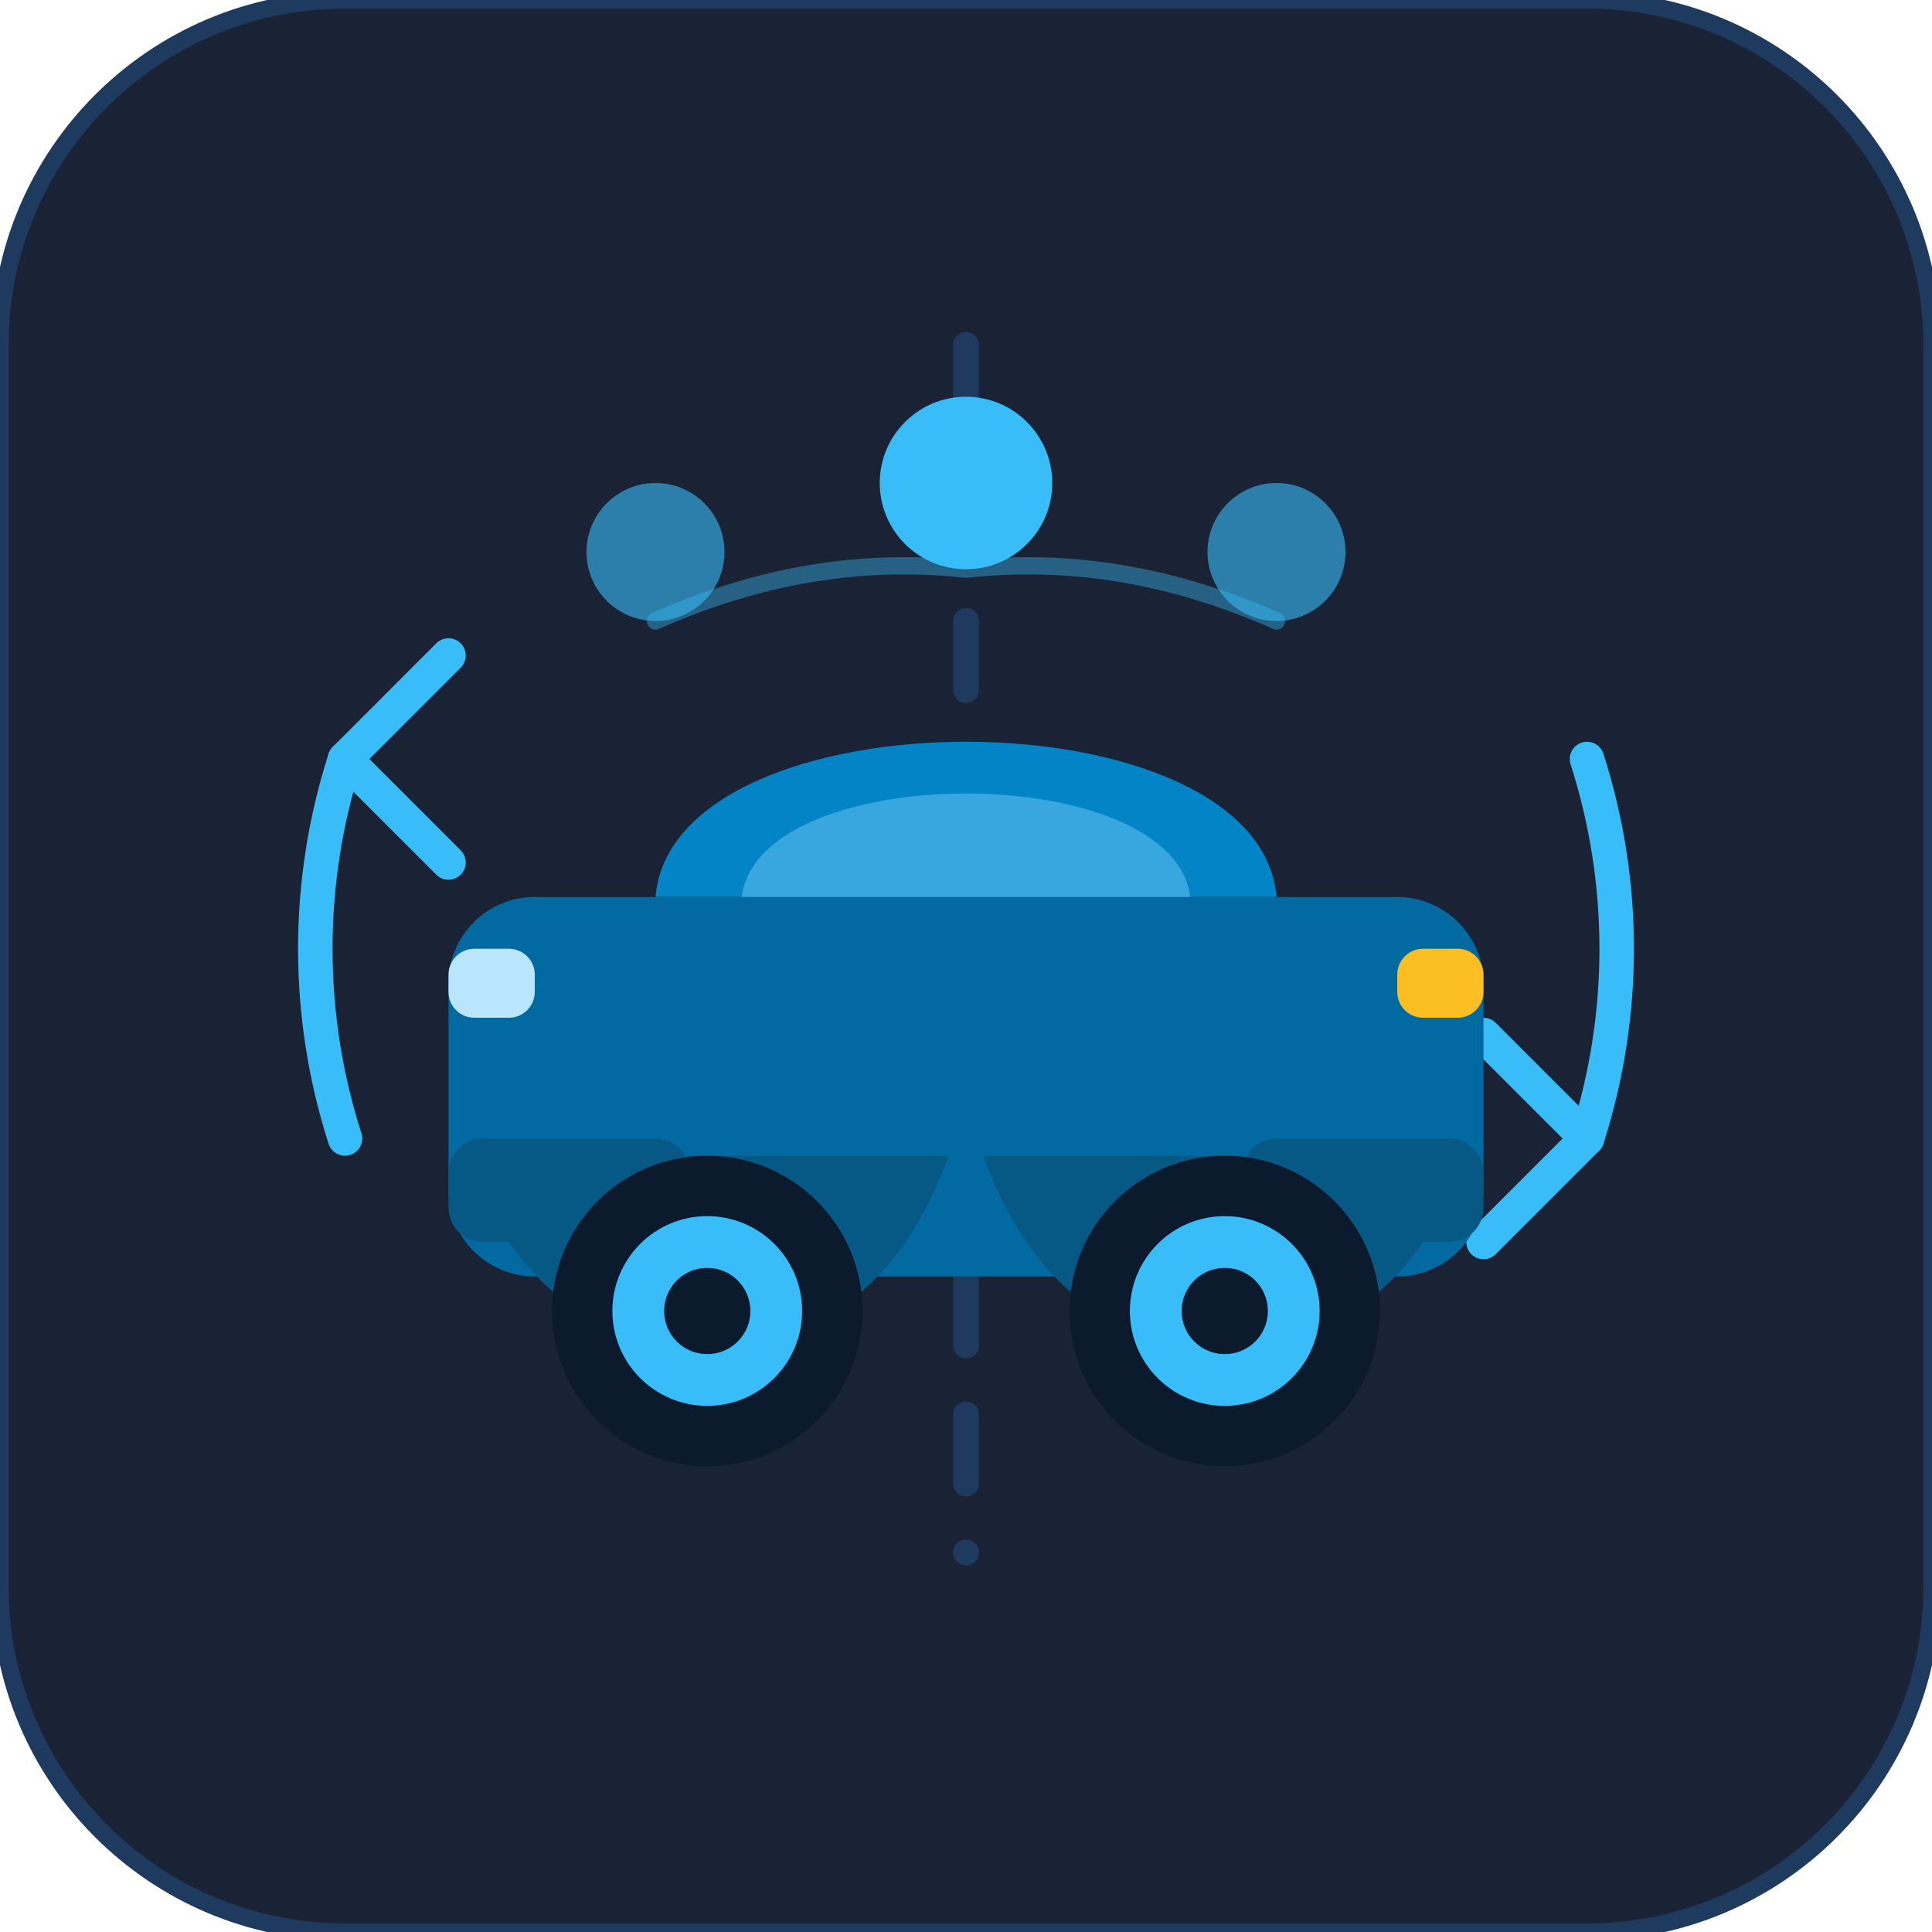
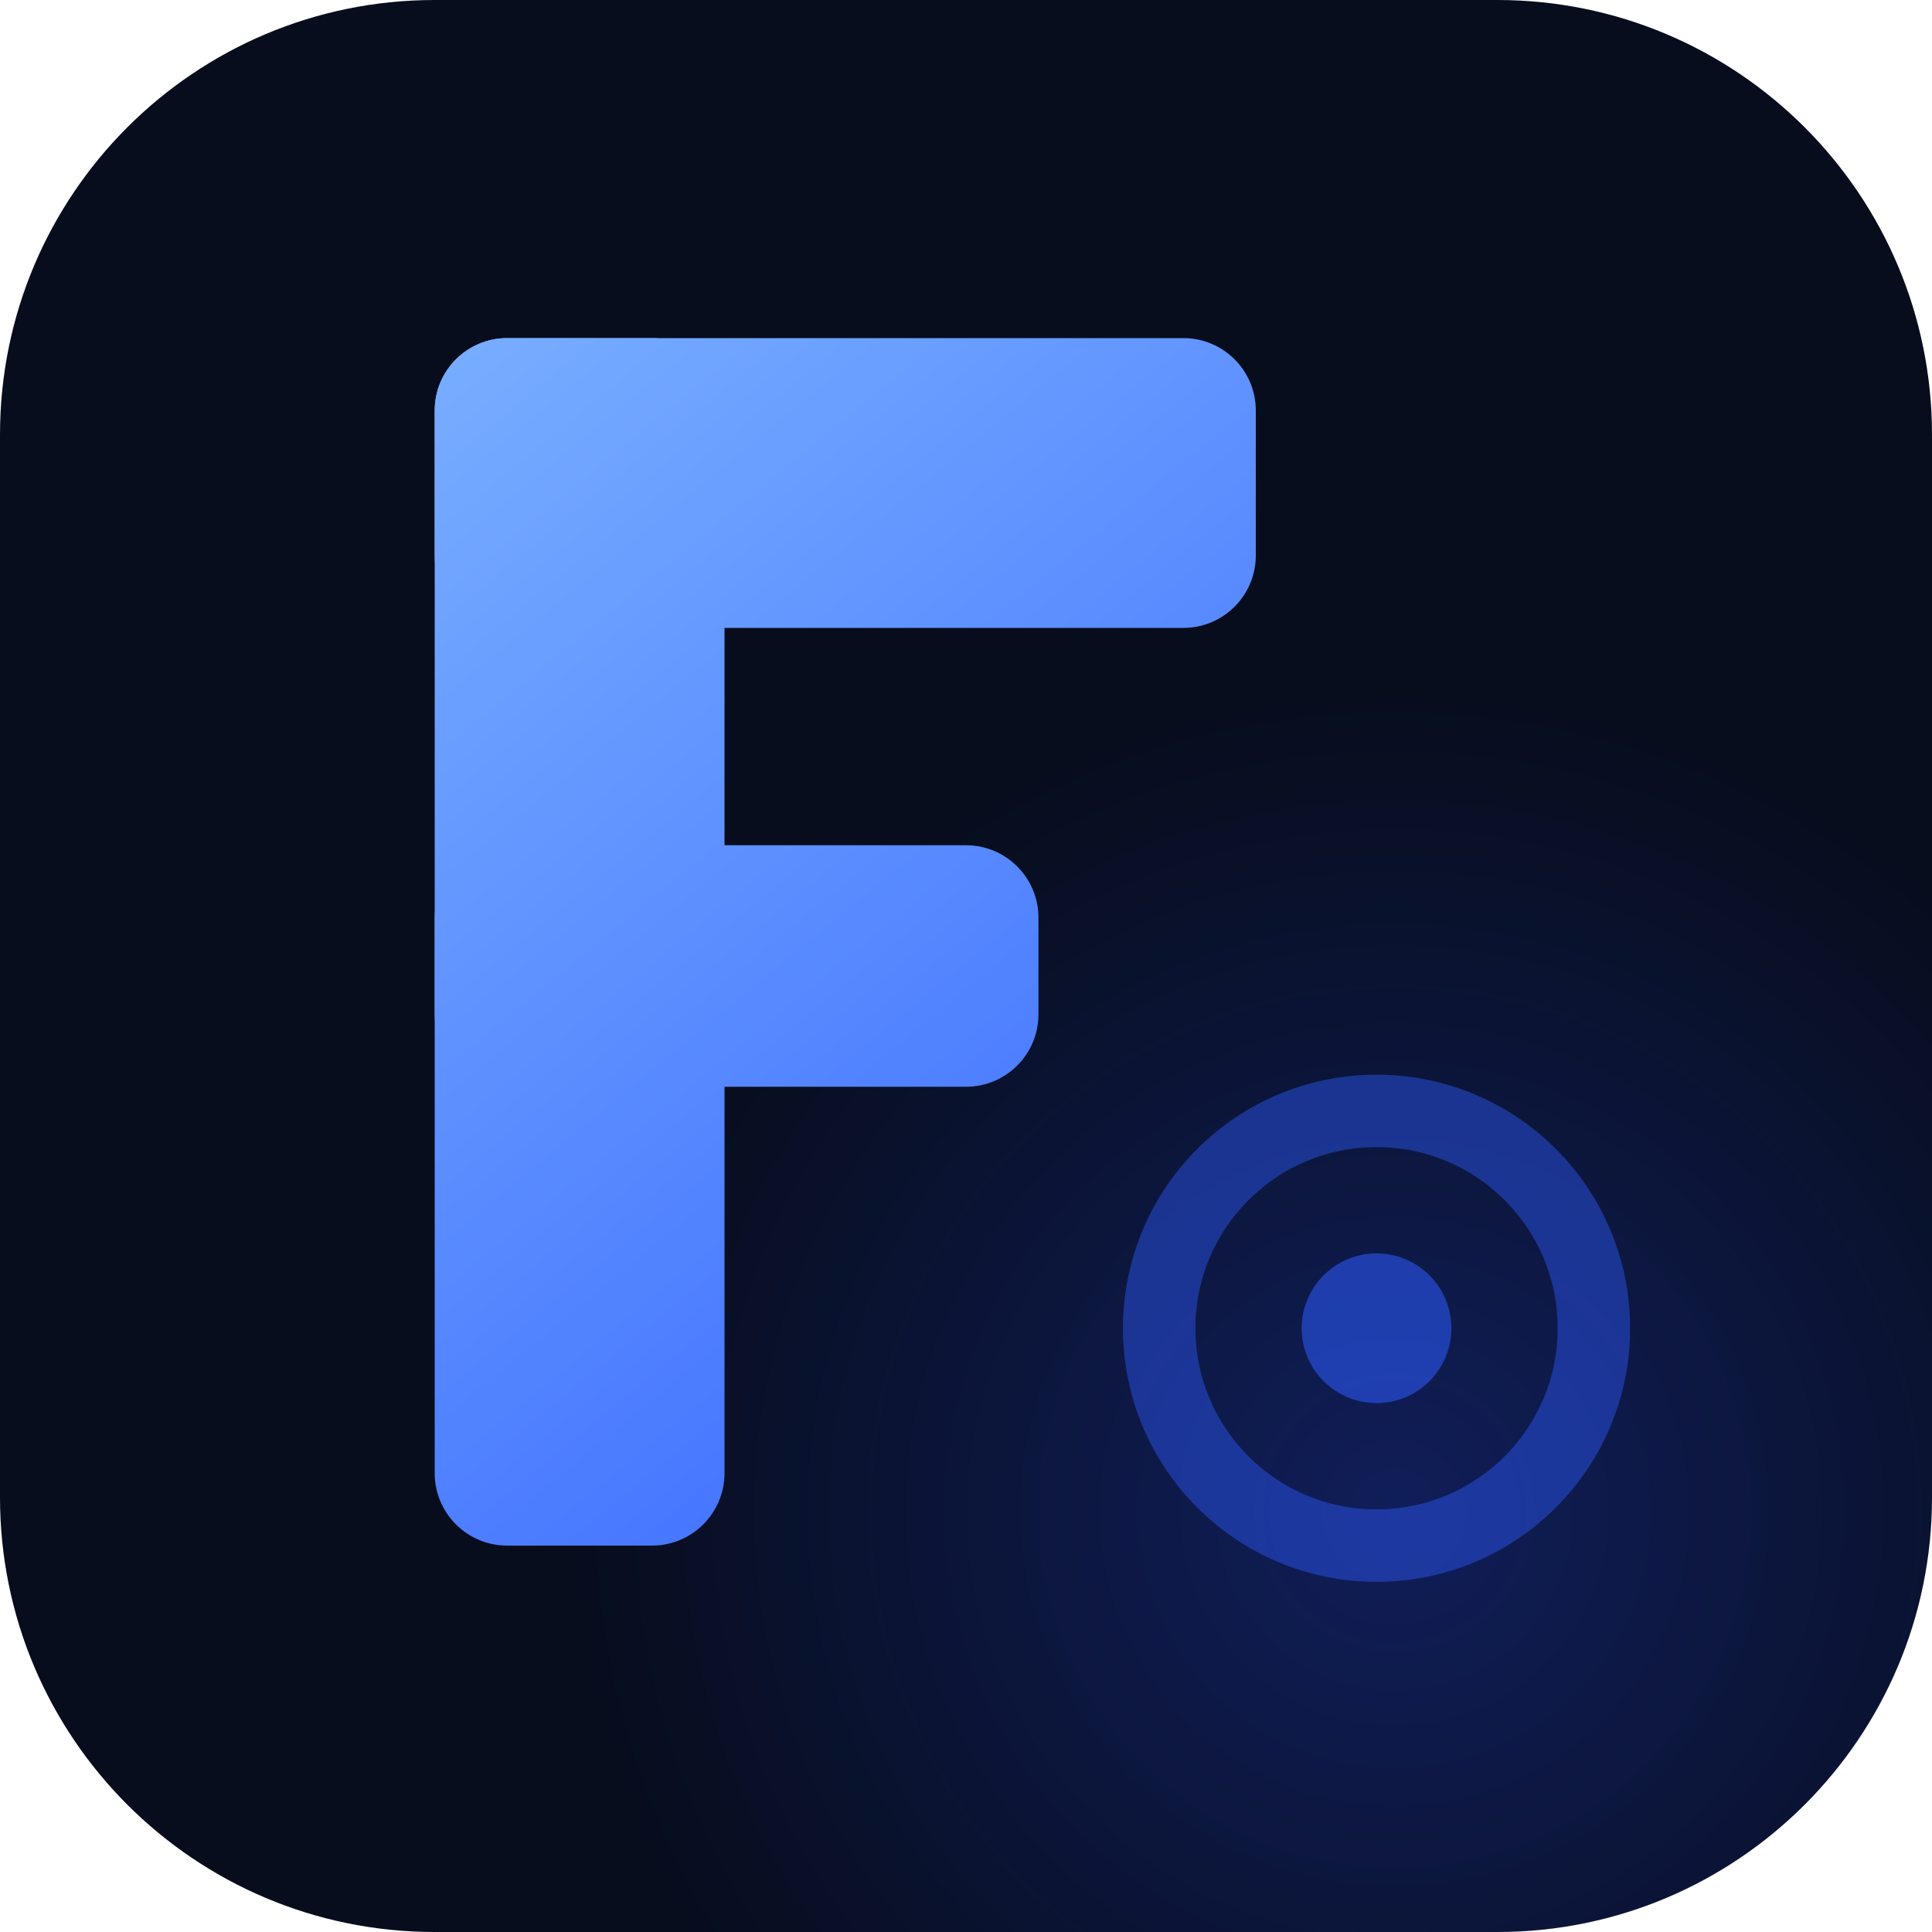
- <svg xmlns="http://www.w3.org/2000/svg" viewBox="24 24 112 112">
+ <svg xmlns="http://www.w3.org/2000/svg" viewBox="0 0 80 80" width="80" height="80" role="img" aria-label="FleetShare">
  <defs>
-     <style>
-       .icon-plate { fill: #1a2235; }
-       .badge-ring { fill: none; stroke: #1e3a5f; stroke-width: 1; }
-       .car-body   { fill: #0369a1; }
-       .car-roof   { fill: #0284c7; }
-       .car-glass  { fill: #7dd3fc; opacity: 0.45; }
-       .car-bumper { fill: #075985; }
-       .wheel-out  { fill: #0c1a2e; }
-       .wheel-mid  { fill: #38bdf8; }
-       .wheel-hub  { fill: #0c1a2e; }
-       .headlight  { fill: #bae6fd; }
-       .taillight  { fill: #fbbf24; }
-       .arrow-ring { fill: none; stroke: #38bdf8; stroke-width: 2; stroke-linecap: round; }
-       .road-line  { fill: none; stroke: #1e3a5f; stroke-width: 1.5; stroke-linecap: round; stroke-dasharray: 4 4; }
-       .dot-user   { fill: #38bdf8; }
-       .connect    { fill: none; stroke: #38bdf8; stroke-width: 1; stroke-linecap: round; opacity: 0.4; }
-     </style>
+     <linearGradient id="tab-f" x1="16" y1="10" x2="62" y2="66" gradientUnits="userSpaceOnUse">
+       <stop offset="0%" stop-color="#7db3ff" />
+       <stop offset="100%" stop-color="#2e5bff" />
+     </linearGradient>
+     <radialGradient id="tab-glow" cx="72%" cy="78%" r="42%">
+       <stop offset="0%" stop-color="#2442d8" stop-opacity="0.32" />
+       <stop offset="100%" stop-color="#2442d8" stop-opacity="0" />
+     </radialGradient>
  </defs>
-   <rect x="24" y="24" width="112" height="112" rx="20" class="icon-plate" />
-   <rect x="24" y="24" width="112" height="112" rx="20" class="badge-ring" />
-   <line x1="80" y1="44" x2="80" y2="68" class="road-line" />
-   <line x1="80" y1="90" x2="80" y2="114" class="road-line" />
-   <path d="M44,68 A36,36 0 0,0 44,90" class="arrow-ring" />
-   <path d="M44,68 L50,62 M44,68 L50,74" fill="none" stroke="#38bdf8" stroke-width="2" stroke-linecap="round" stroke-linejoin="round" />
-   <path d="M116,90 A36,36 0 0,0 116,68" class="arrow-ring" />
-   <path d="M116,90 L110,96 M116,90 L110,84" fill="none" stroke="#38bdf8" stroke-width="2" stroke-linecap="round" stroke-linejoin="round" />
-   <rect x="50" y="76" width="60" height="22" rx="5" class="car-body" />
-   <path d="M62,76 C63,64 97,64 98,76 Z" class="car-roof" />
-   <path d="M67,76 C68,68 92,68 93,76 Z" class="car-glass" />
-   <rect x="50" y="90" width="14" height="6" rx="2" class="car-bumper" />
-   <rect x="96" y="90" width="14" height="6" rx="2" class="car-bumper" />
-   <path d="M51,91 Q55,102 65,102 Q75,102 79,91" fill="#075985" />
-   <path d="M81,91 Q85,102 95,102 Q105,102 109,91" fill="#075985" />
-   <circle cx="65" cy="100" r="9" class="wheel-out" />
-   <circle cx="65" cy="100" r="5.5" class="wheel-mid" />
-   <circle cx="65" cy="100" r="2.5" class="wheel-hub" />
-   <circle cx="95" cy="100" r="9" class="wheel-out" />
-   <circle cx="95" cy="100" r="5.5" class="wheel-mid" />
-   <circle cx="95" cy="100" r="2.5" class="wheel-hub" />
-   <rect x="50" y="79" width="5" height="4" rx="1.5" class="headlight" />
-   <rect x="105" y="79" width="5" height="4" rx="1.5" class="taillight" />
-   <circle cx="62" cy="56" r="4" class="dot-user" opacity="0.6" />
-   <circle cx="80" cy="52" r="5" class="dot-user" />
-   <circle cx="98" cy="56" r="4" class="dot-user" opacity="0.6" />
-   <path d="M62,60 Q71,56 80,57 Q89,56 98,60" class="connect" />
+   <rect width="80" height="80" rx="18" fill="#070d1d" />
+   <rect width="80" height="80" rx="18" fill="url(#tab-glow)" />
+   <rect x="18" y="14" width="12" height="50" rx="3" fill="url(#tab-f)" />
+   <rect x="18" y="14" width="34" height="12" rx="3" fill="url(#tab-f)" />
+   <rect x="18" y="35" width="25" height="10" rx="3" fill="url(#tab-f)" />
+   <circle cx="57" cy="55" r="9" fill="none" stroke="#2e5bff" stroke-width="3" opacity="0.44" />
+   <circle cx="57" cy="55" r="3.1" fill="#2e5bff" opacity="0.55" />
</svg>
